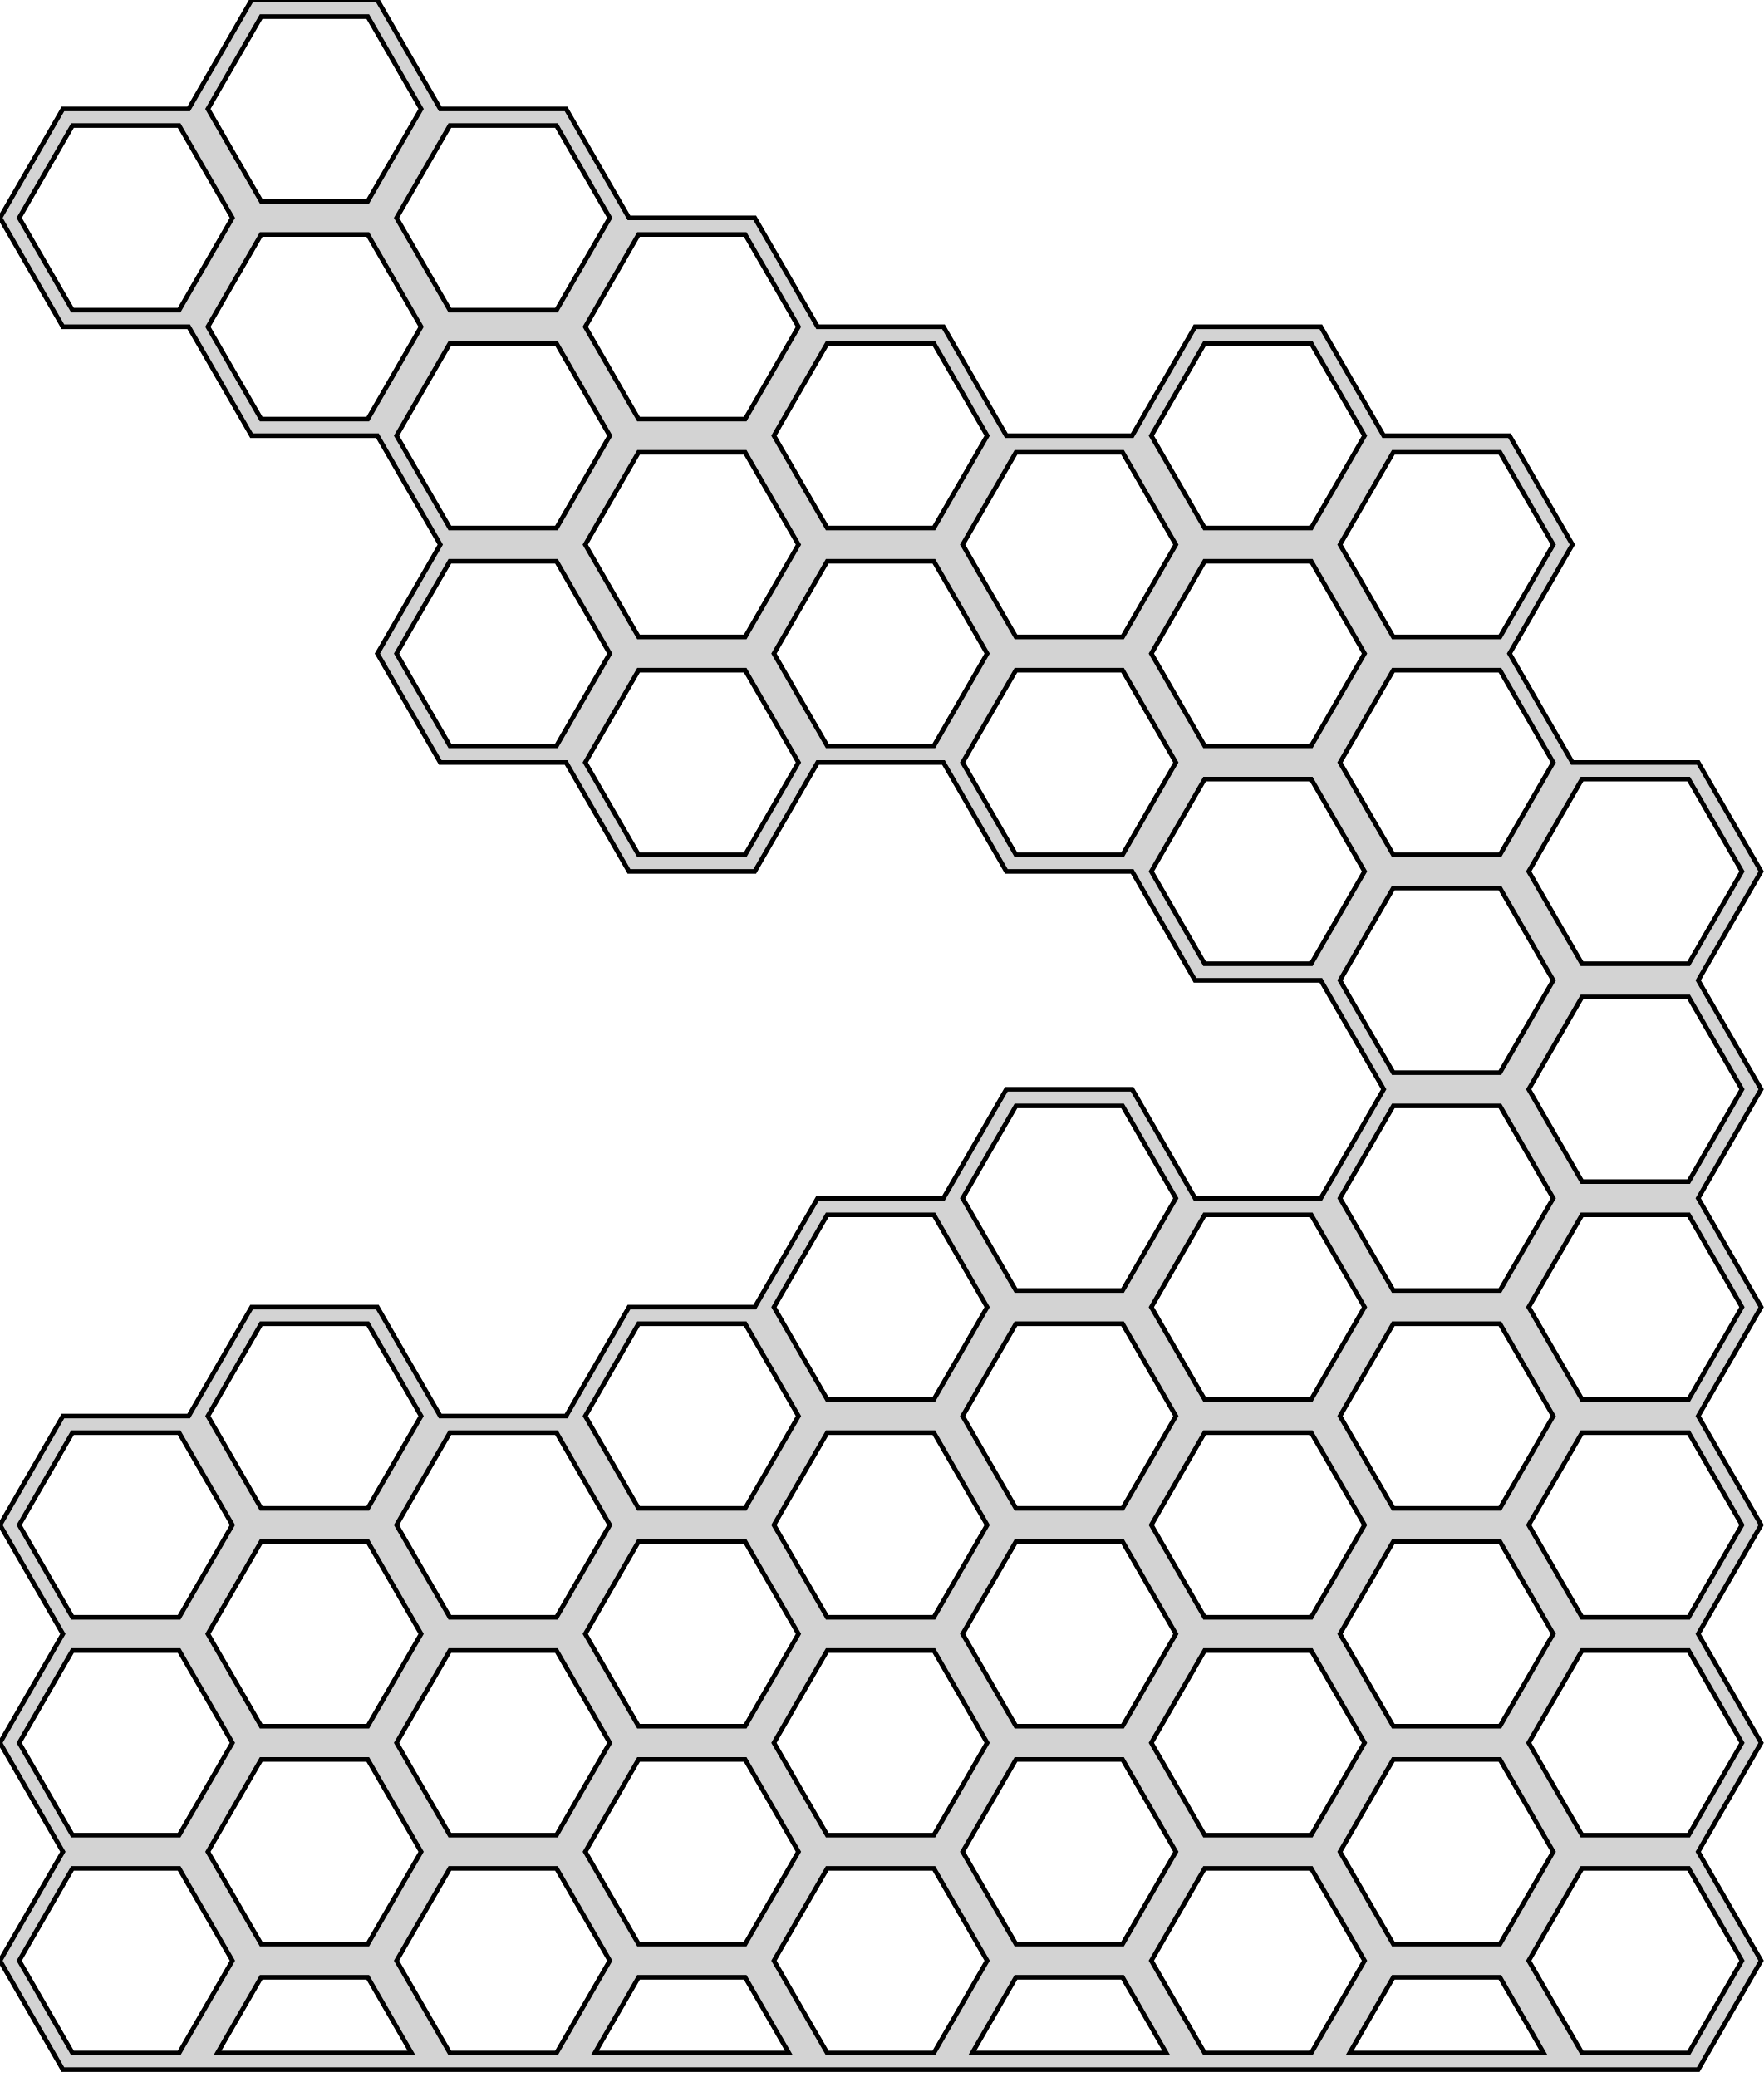
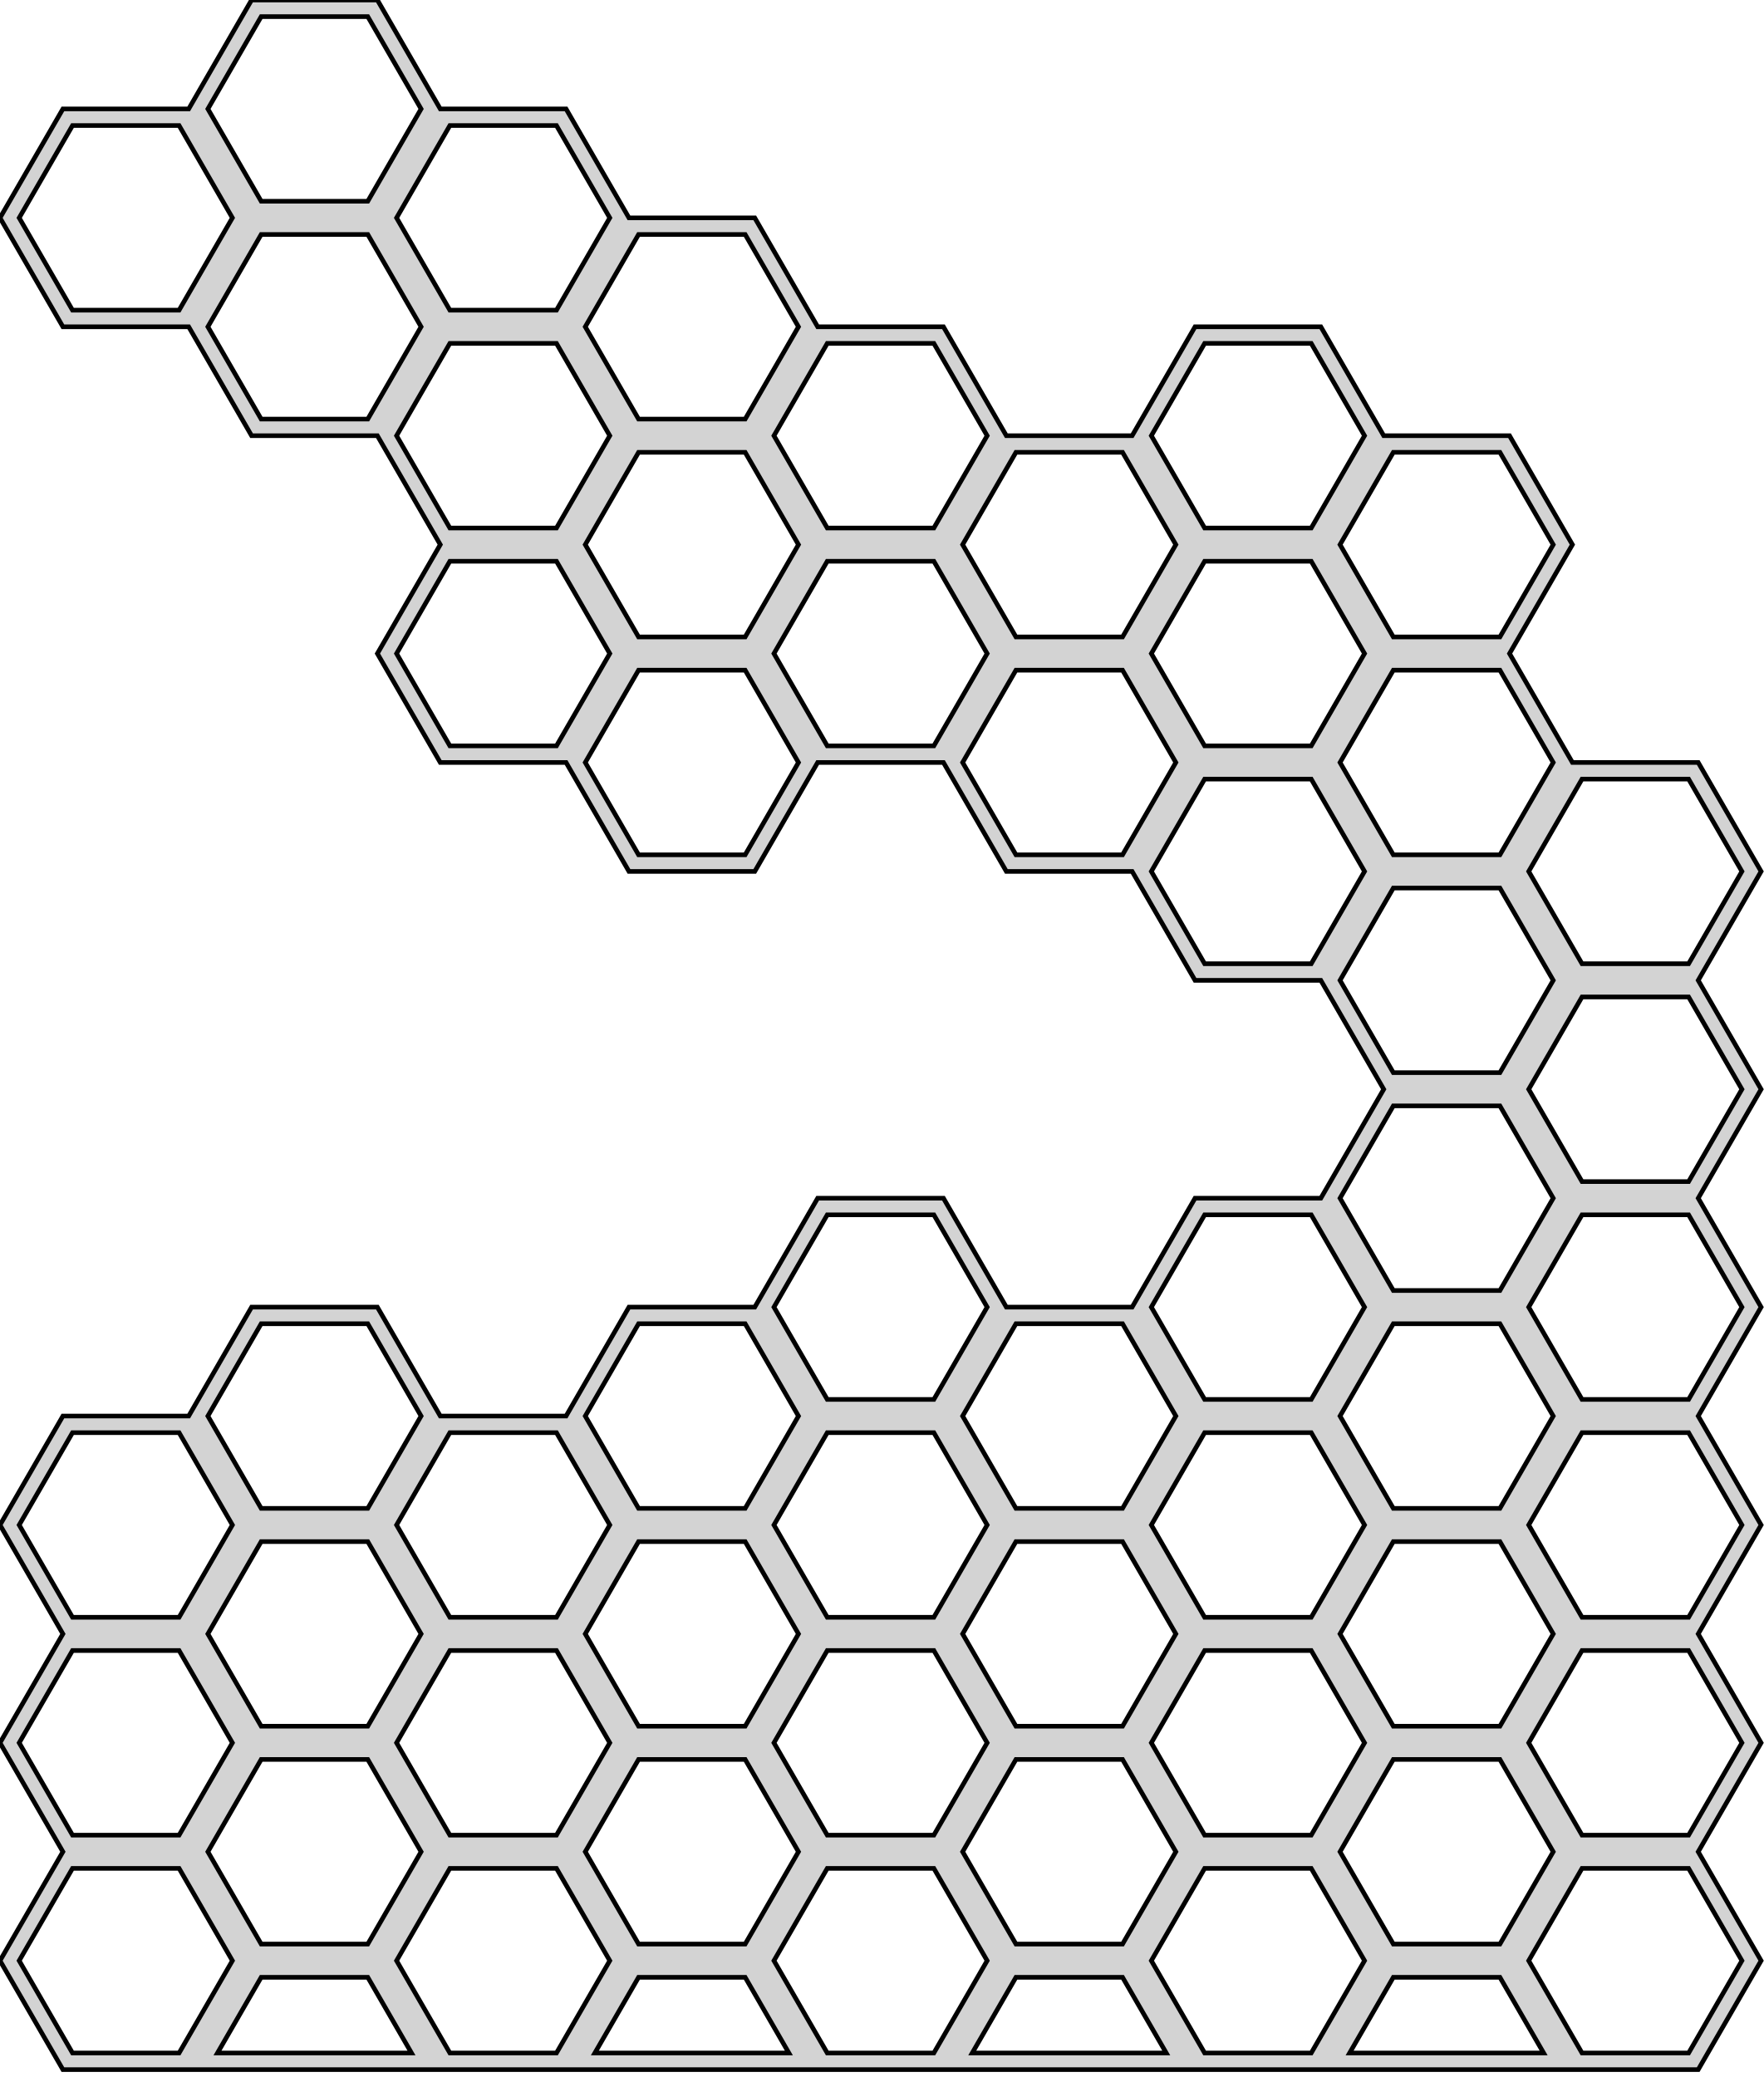
<svg xmlns="http://www.w3.org/2000/svg" width="191mm" height="225mm" viewBox="0 0 191 225" version="1.1">
-   <path d=" M 27.251,47.2 L 40.876,47.2 L 47.689,59 L 40.876,70.8 L 47.689,82.6 L 61.315,82.6  L 68.127,94.4 L 81.753,94.4 L 88.566,82.6 L 102.191,82.6 L 109.004,94.4 L 122.629,94.4  L 129.442,106.2 L 143.067,106.2 L 149.88,118 L 143.067,129.8 L 129.442,129.8 L 122.629,118  L 109.004,118 L 102.191,129.8 L 88.566,129.8 L 81.753,141.6 L 68.127,141.6 L 61.315,153.4  L 47.689,153.4 L 40.876,141.6 L 27.251,141.6 L 20.438,153.4 L 6.813,153.4 L 0,165.2  L 6.813,177 L 0,188.8 L 6.813,200.6 L 0,212.4 L 6.813,224.2 L 183.944,224.2  L 190.757,212.4 L 183.944,200.6 L 190.757,188.8 L 183.944,177 L 190.757,165.2 L 183.944,153.4  L 190.757,141.6 L 183.944,129.8 L 190.757,118 L 183.944,106.2 L 190.757,94.4 L 183.944,82.6  L 170.318,82.6 L 163.506,70.8 L 170.318,59 L 163.506,47.2 L 149.88,47.2 L 143.067,35.4  L 129.442,35.4 L 122.629,47.2 L 109.004,47.2 L 102.191,35.4 L 88.566,35.4 L 81.753,23.6  L 68.127,23.6 L 61.315,11.8 L 47.689,11.8 L 40.876,-0 L 27.251,-0 L 20.438,11.8  L 6.813,11.8 L 0,23.6 L 6.813,35.4 L 20.438,35.4 z M 7.852,13.6 L 19.399,13.6 L 25.172,23.6 L 19.399,33.6 L 7.852,33.6 L 2.078,23.6  z M 28.29,1.8 L 39.837,1.8 L 45.611,11.8 L 39.837,21.8 L 28.29,21.8 L 22.517,11.8  z M 48.728,13.6 L 60.275,13.6 L 66.049,23.6 L 60.275,33.6 L 48.728,33.6 L 42.955,23.6  z M 69.166,25.4 L 80.714,25.4 L 86.487,35.4 L 80.714,45.4 L 69.166,45.4 L 63.393,35.4  z M 48.728,57.2 L 42.955,47.2 L 48.728,37.2 L 60.275,37.2 L 66.049,47.2 L 60.275,57.2  z M 89.605,37.2 L 101.152,37.2 L 106.925,47.2 L 101.152,57.2 L 89.605,57.2 L 83.831,47.2  z M 130.481,57.2 L 124.708,47.2 L 130.481,37.2 L 142.028,37.2 L 147.802,47.2 L 142.028,57.2  z M 110.043,69 L 104.269,59 L 110.043,49 L 121.59,49 L 127.363,59 L 121.59,69  z M 150.919,69 L 145.146,59 L 150.919,49 L 162.466,49 L 168.24,59 L 162.466,69  z M 69.166,69 L 63.393,59 L 69.166,49 L 80.714,49 L 86.487,59 L 80.714,69  z M 130.481,80.8 L 124.708,70.8 L 130.481,60.8 L 142.028,60.8 L 147.802,70.8 L 142.028,80.8  z M 150.919,92.6 L 145.146,82.6 L 150.919,72.6 L 162.466,72.6 L 168.24,82.6 L 162.466,92.6  z M 110.043,92.6 L 104.269,82.6 L 110.043,72.6 L 121.59,72.6 L 127.363,82.6 L 121.59,92.6  z M 130.481,104.4 L 124.708,94.4 L 130.481,84.4 L 142.028,84.4 L 147.802,94.4 L 142.028,104.4  z M 171.358,104.4 L 165.584,94.4 L 171.358,84.4 L 182.905,84.4 L 188.678,94.4 L 182.905,104.4  z M 150.919,116.2 L 145.146,106.2 L 150.919,96.2 L 162.466,96.2 L 168.24,106.2 L 162.466,116.2  z M 171.358,128 L 165.584,118 L 171.358,108 L 182.905,108 L 188.678,118 L 182.905,128  z M 150.919,139.8 L 145.146,129.8 L 150.919,119.8 L 162.466,119.8 L 168.24,129.8 L 162.466,139.8  z M 110.043,139.8 L 104.269,129.8 L 110.043,119.8 L 121.59,119.8 L 127.363,129.8 L 121.59,139.8  z M 171.358,151.6 L 165.584,141.6 L 171.358,131.6 L 182.905,131.6 L 188.678,141.6 L 182.905,151.6  z M 89.605,131.6 L 101.152,131.6 L 106.925,141.6 L 101.152,151.6 L 89.605,151.6 L 83.831,141.6  z M 130.481,151.6 L 124.708,141.6 L 130.481,131.6 L 142.028,131.6 L 147.802,141.6 L 142.028,151.6  z M 150.919,163.4 L 145.146,153.4 L 150.919,143.4 L 162.466,143.4 L 168.24,153.4 L 162.466,163.4  z M 28.29,163.4 L 22.517,153.4 L 28.29,143.4 L 39.837,143.4 L 45.611,153.4 L 39.837,163.4  z M 69.166,163.4 L 63.393,153.4 L 69.166,143.4 L 80.714,143.4 L 86.487,153.4 L 80.714,163.4  z M 110.043,163.4 L 104.269,153.4 L 110.043,143.4 L 121.59,143.4 L 127.363,153.4 L 121.59,163.4  z M 89.605,155.2 L 101.152,155.2 L 106.925,165.2 L 101.152,175.2 L 89.605,175.2 L 83.831,165.2  z M 171.358,175.2 L 165.584,165.2 L 171.358,155.2 L 182.905,155.2 L 188.678,165.2 L 182.905,175.2  z M 48.728,155.2 L 60.275,155.2 L 66.049,165.2 L 60.275,175.2 L 48.728,175.2 L 42.955,165.2  z M 130.481,175.2 L 124.708,165.2 L 130.481,155.2 L 142.028,155.2 L 147.802,165.2 L 142.028,175.2  z M 69.166,187 L 63.393,177 L 69.166,167 L 80.714,167 L 86.487,177 L 80.714,187  z M 150.919,187 L 145.146,177 L 150.919,167 L 162.466,167 L 168.24,177 L 162.466,187  z M 28.29,187 L 22.517,177 L 28.29,167 L 39.837,167 L 45.611,177 L 39.837,187  z M 110.043,187 L 104.269,177 L 110.043,167 L 121.59,167 L 127.363,177 L 121.59,187  z M 89.605,178.8 L 101.152,178.8 L 106.925,188.8 L 101.152,198.8 L 89.605,198.8 L 83.831,188.8  z M 48.728,178.8 L 60.275,178.8 L 66.049,188.8 L 60.275,198.8 L 48.728,198.8 L 42.955,188.8  z M 130.481,198.8 L 124.708,188.8 L 130.481,178.8 L 142.028,178.8 L 147.802,188.8 L 142.028,198.8  z M 171.358,198.8 L 165.584,188.8 L 171.358,178.8 L 182.905,178.8 L 188.678,188.8 L 182.905,198.8  z M 28.29,190.6 L 39.837,190.6 L 45.611,200.6 L 39.837,210.6 L 28.29,210.6 L 22.517,200.6  z M 150.919,210.6 L 145.146,200.6 L 150.919,190.6 L 162.466,190.6 L 168.24,200.6 L 162.466,210.6  z M 110.043,210.6 L 104.269,200.6 L 110.043,190.6 L 121.59,190.6 L 127.363,200.6 L 121.59,210.6  z M 69.166,210.6 L 63.393,200.6 L 69.166,190.6 L 80.714,190.6 L 86.487,200.6 L 80.714,210.6  z M 7.852,222.4 L 2.078,212.4 L 7.852,202.4 L 19.399,202.4 L 25.172,212.4 L 19.399,222.4  z M 171.358,222.4 L 165.584,212.4 L 171.358,202.4 L 182.905,202.4 L 188.678,212.4 L 182.905,222.4  z M 48.728,202.4 L 60.275,202.4 L 66.049,212.4 L 60.275,222.4 L 48.728,222.4 L 42.955,212.4  z M 130.481,222.4 L 124.708,212.4 L 130.481,202.4 L 142.028,202.4 L 147.802,212.4 L 142.028,222.4  z M 105.309,222.4 L 110.043,214.2 L 121.59,214.2 L 126.324,222.4 z M 80.714,214.2 L 85.448,222.4 L 64.432,222.4 L 69.166,214.2 z M 146.185,222.4 L 150.919,214.2 L 162.466,214.2 L 167.201,222.4 z M 39.837,214.2 L 44.572,222.4 L 23.556,222.4 L 28.29,214.2 z M 28.29,25.4 L 39.837,25.4 L 45.611,35.4 L 39.837,45.4 L 28.29,45.4 L 22.517,35.4  z M 48.728,60.8 L 60.275,60.8 L 66.049,70.8 L 60.275,80.8 L 48.728,80.8 L 42.955,70.8  z M 89.605,60.8 L 101.152,60.8 L 106.925,70.8 L 101.152,80.8 L 89.605,80.8 L 83.831,70.8  z M 69.166,72.6 L 80.714,72.6 L 86.487,82.6 L 80.714,92.6 L 69.166,92.6 L 63.393,82.6  z M 7.852,155.2 L 19.399,155.2 L 25.172,165.2 L 19.399,175.2 L 7.852,175.2 L 2.078,165.2  z M 7.852,178.8 L 19.399,178.8 L 25.172,188.8 L 19.399,198.8 L 7.852,198.8 L 2.078,188.8  z M 89.605,202.4 L 101.152,202.4 L 106.925,212.4 L 101.152,222.4 L 89.605,222.4 L 83.831,212.4  z " stroke="black" fill="lightgray" stroke-width="0.5" />
+   <path d=" M 109.004,94.4 L 122.629,94.4 L 129.442,106.2 L 143.067,106.2 L 149.88,118 L 143.067,129.8  L 129.442,129.8 L 122.629,141.6 L 109.004,141.6 L 102.191,129.8 L 88.566,129.8 L 81.753,141.6  L 68.127,141.6 L 61.315,153.4 L 47.689,153.4 L 40.876,141.6 L 27.251,141.6 L 20.438,153.4  L 6.813,153.4 L 0,165.2 L 6.813,177 L 0,188.8 L 6.813,200.6 L 0,212.4  L 6.813,224.2 L 183.944,224.2 L 190.757,212.4 L 183.944,200.6 L 190.757,188.8 L 183.944,177  L 190.757,165.2 L 183.944,153.4 L 190.757,141.6 L 183.944,129.8 L 190.757,118 L 183.944,106.2  L 190.757,94.4 L 183.944,82.6 L 170.318,82.6 L 163.506,70.8 L 170.318,59 L 163.506,47.2  L 149.88,47.2 L 143.067,35.4 L 129.442,35.4 L 122.629,47.2 L 109.004,47.2 L 102.191,35.4  L 88.566,35.4 L 81.753,23.6 L 68.127,23.6 L 61.315,11.8 L 47.689,11.8 L 40.876,-0  L 27.251,-0 L 20.438,11.8 L 6.813,11.8 L 0,23.6 L 6.813,35.4 L 20.438,35.4  L 27.251,47.2 L 40.876,47.2 L 47.689,59 L 40.876,70.8 L 47.689,82.6 L 61.315,82.6  L 68.127,94.4 L 81.753,94.4 L 88.566,82.6 L 102.191,82.6 z M 89.605,60.8 L 101.152,60.8 L 106.925,70.8 L 101.152,80.8 L 89.605,80.8 L 83.831,70.8  z M 28.29,1.8 L 39.837,1.8 L 45.611,11.8 L 39.837,21.8 L 28.29,21.8 L 22.517,11.8  z M 7.852,33.6 L 2.078,23.6 L 7.852,13.6 L 19.399,13.6 L 25.172,23.6 L 19.399,33.6  z M 48.728,13.6 L 60.275,13.6 L 66.049,23.6 L 60.275,33.6 L 48.728,33.6 L 42.955,23.6  z M 69.166,25.4 L 80.714,25.4 L 86.487,35.4 L 80.714,45.4 L 69.166,45.4 L 63.393,35.4  z M 28.29,45.4 L 22.517,35.4 L 28.29,25.4 L 39.837,25.4 L 45.611,35.4 L 39.837,45.4  z M 48.728,57.2 L 42.955,47.2 L 48.728,37.2 L 60.275,37.2 L 66.049,47.2 L 60.275,57.2  z M 130.481,57.2 L 124.708,47.2 L 130.481,37.2 L 142.028,37.2 L 147.802,47.2 L 142.028,57.2  z M 89.605,57.2 L 83.831,47.2 L 89.605,37.2 L 101.152,37.2 L 106.925,47.2 L 101.152,57.2  z M 110.043,69 L 104.269,59 L 110.043,49 L 121.59,49 L 127.363,59 L 121.59,69  z M 150.919,69 L 145.146,59 L 150.919,49 L 162.466,49 L 168.24,59 L 162.466,69  z M 69.166,69 L 63.393,59 L 69.166,49 L 80.714,49 L 86.487,59 L 80.714,69  z M 130.481,80.8 L 124.708,70.8 L 130.481,60.8 L 142.028,60.8 L 147.802,70.8 L 142.028,80.8  z M 48.728,80.8 L 42.955,70.8 L 48.728,60.8 L 60.275,60.8 L 66.049,70.8 L 60.275,80.8  z M 69.166,92.6 L 63.393,82.6 L 69.166,72.6 L 80.714,72.6 L 86.487,82.6 L 80.714,92.6  z M 150.919,92.6 L 145.146,82.6 L 150.919,72.6 L 162.466,72.6 L 168.24,82.6 L 162.466,92.6  z M 130.481,104.4 L 124.708,94.4 L 130.481,84.4 L 142.028,84.4 L 147.802,94.4 L 142.028,104.4  z M 171.358,84.4 L 182.905,84.4 L 188.678,94.4 L 182.905,104.4 L 171.358,104.4 L 165.584,94.4  z M 150.919,116.2 L 145.146,106.2 L 150.919,96.2 L 162.466,96.2 L 168.24,106.2 L 162.466,116.2  z M 171.358,128 L 165.584,118 L 171.358,108 L 182.905,108 L 188.678,118 L 182.905,128  z M 150.919,139.8 L 145.146,129.8 L 150.919,119.8 L 162.466,119.8 L 168.24,129.8 L 162.466,139.8  z M 89.605,131.6 L 101.152,131.6 L 106.925,141.6 L 101.152,151.6 L 89.605,151.6 L 83.831,141.6  z M 130.481,151.6 L 124.708,141.6 L 130.481,131.6 L 142.028,131.6 L 147.802,141.6 L 142.028,151.6  z M 171.358,151.6 L 165.584,141.6 L 171.358,131.6 L 182.905,131.6 L 188.678,141.6 L 182.905,151.6  z M 28.29,163.4 L 22.517,153.4 L 28.29,143.4 L 39.837,143.4 L 45.611,153.4 L 39.837,163.4  z M 150.919,163.4 L 145.146,153.4 L 150.919,143.4 L 162.466,143.4 L 168.24,153.4 L 162.466,163.4  z M 69.166,163.4 L 63.393,153.4 L 69.166,143.4 L 80.714,143.4 L 86.487,153.4 L 80.714,163.4  z M 110.043,163.4 L 104.269,153.4 L 110.043,143.4 L 121.59,143.4 L 127.363,153.4 L 121.59,163.4  z M 171.358,175.2 L 165.584,165.2 L 171.358,155.2 L 182.905,155.2 L 188.678,165.2 L 182.905,175.2  z M 7.852,175.2 L 2.078,165.2 L 7.852,155.2 L 19.399,155.2 L 25.172,165.2 L 19.399,175.2  z M 89.605,175.2 L 83.831,165.2 L 89.605,155.2 L 101.152,155.2 L 106.925,165.2 L 101.152,175.2  z M 130.481,175.2 L 124.708,165.2 L 130.481,155.2 L 142.028,155.2 L 147.802,165.2 L 142.028,175.2  z M 48.728,155.2 L 60.275,155.2 L 66.049,165.2 L 60.275,175.2 L 48.728,175.2 L 42.955,165.2  z M 150.919,187 L 145.146,177 L 150.919,167 L 162.466,167 L 168.24,177 L 162.466,187  z M 28.29,187 L 22.517,177 L 28.29,167 L 39.837,167 L 45.611,177 L 39.837,187  z M 69.166,187 L 63.393,177 L 69.166,167 L 80.714,167 L 86.487,177 L 80.714,187  z M 110.043,187 L 104.269,177 L 110.043,167 L 121.59,167 L 127.363,177 L 121.59,187  z M 7.852,198.8 L 2.078,188.8 L 7.852,178.8 L 19.399,178.8 L 25.172,188.8 L 19.399,198.8  z M 130.481,198.8 L 124.708,188.8 L 130.481,178.8 L 142.028,178.8 L 147.802,188.8 L 142.028,198.8  z M 171.358,198.8 L 165.584,188.8 L 171.358,178.8 L 182.905,178.8 L 188.678,188.8 L 182.905,198.8  z M 48.728,178.8 L 60.275,178.8 L 66.049,188.8 L 60.275,198.8 L 48.728,198.8 L 42.955,188.8  z M 89.605,178.8 L 101.152,178.8 L 106.925,188.8 L 101.152,198.8 L 89.605,198.8 L 83.831,188.8  z M 150.919,210.6 L 145.146,200.6 L 150.919,190.6 L 162.466,190.6 L 168.24,200.6 L 162.466,210.6  z M 28.29,190.6 L 39.837,190.6 L 45.611,200.6 L 39.837,210.6 L 28.29,210.6 L 22.517,200.6  z M 69.166,190.6 L 80.714,190.6 L 86.487,200.6 L 80.714,210.6 L 69.166,210.6 L 63.393,200.6  z M 110.043,210.6 L 104.269,200.6 L 110.043,190.6 L 121.59,190.6 L 127.363,200.6 L 121.59,210.6  z M 7.852,222.4 L 2.078,212.4 L 7.852,202.4 L 19.399,202.4 L 25.172,212.4 L 19.399,222.4  z M 171.358,222.4 L 165.584,212.4 L 171.358,202.4 L 182.905,202.4 L 188.678,212.4 L 182.905,222.4  z M 48.728,222.4 L 42.955,212.4 L 48.728,202.4 L 60.275,202.4 L 66.049,212.4 L 60.275,222.4  z M 130.481,222.4 L 124.708,212.4 L 130.481,202.4 L 142.028,202.4 L 147.802,212.4 L 142.028,222.4  z M 39.837,214.2 L 44.572,222.4 L 23.556,222.4 L 28.29,214.2 z M 80.714,214.2 L 85.448,222.4 L 64.432,222.4 L 69.166,214.2 z M 146.185,222.4 L 150.919,214.2 L 162.466,214.2 L 167.201,222.4 z M 127.363,82.6 L 121.59,92.6 L 110.043,92.6 L 104.269,82.6 L 110.043,72.6 L 121.59,72.6  z M 89.605,202.4 L 101.152,202.4 L 106.925,212.4 L 101.152,222.4 L 89.605,222.4 L 83.831,212.4  z M 126.324,222.4 L 105.309,222.4 L 110.043,214.2 L 121.59,214.2 z " stroke="black" fill="lightgray" stroke-width="0.5" />
</svg>
